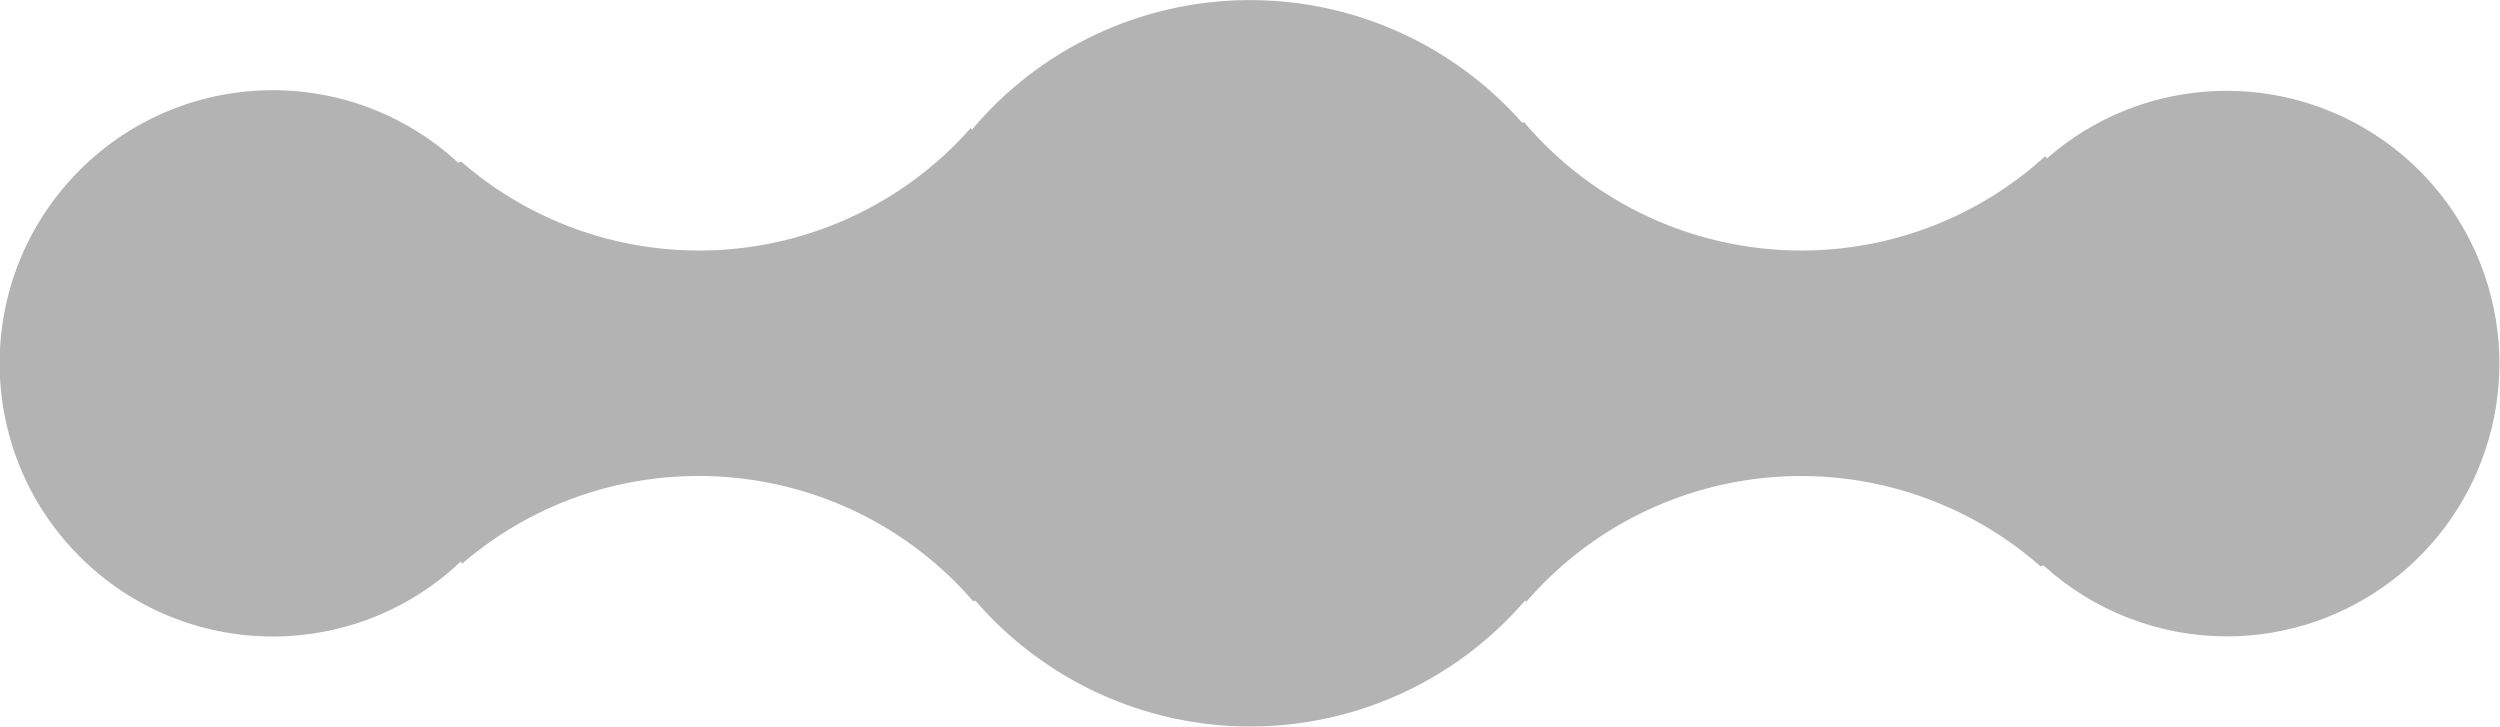
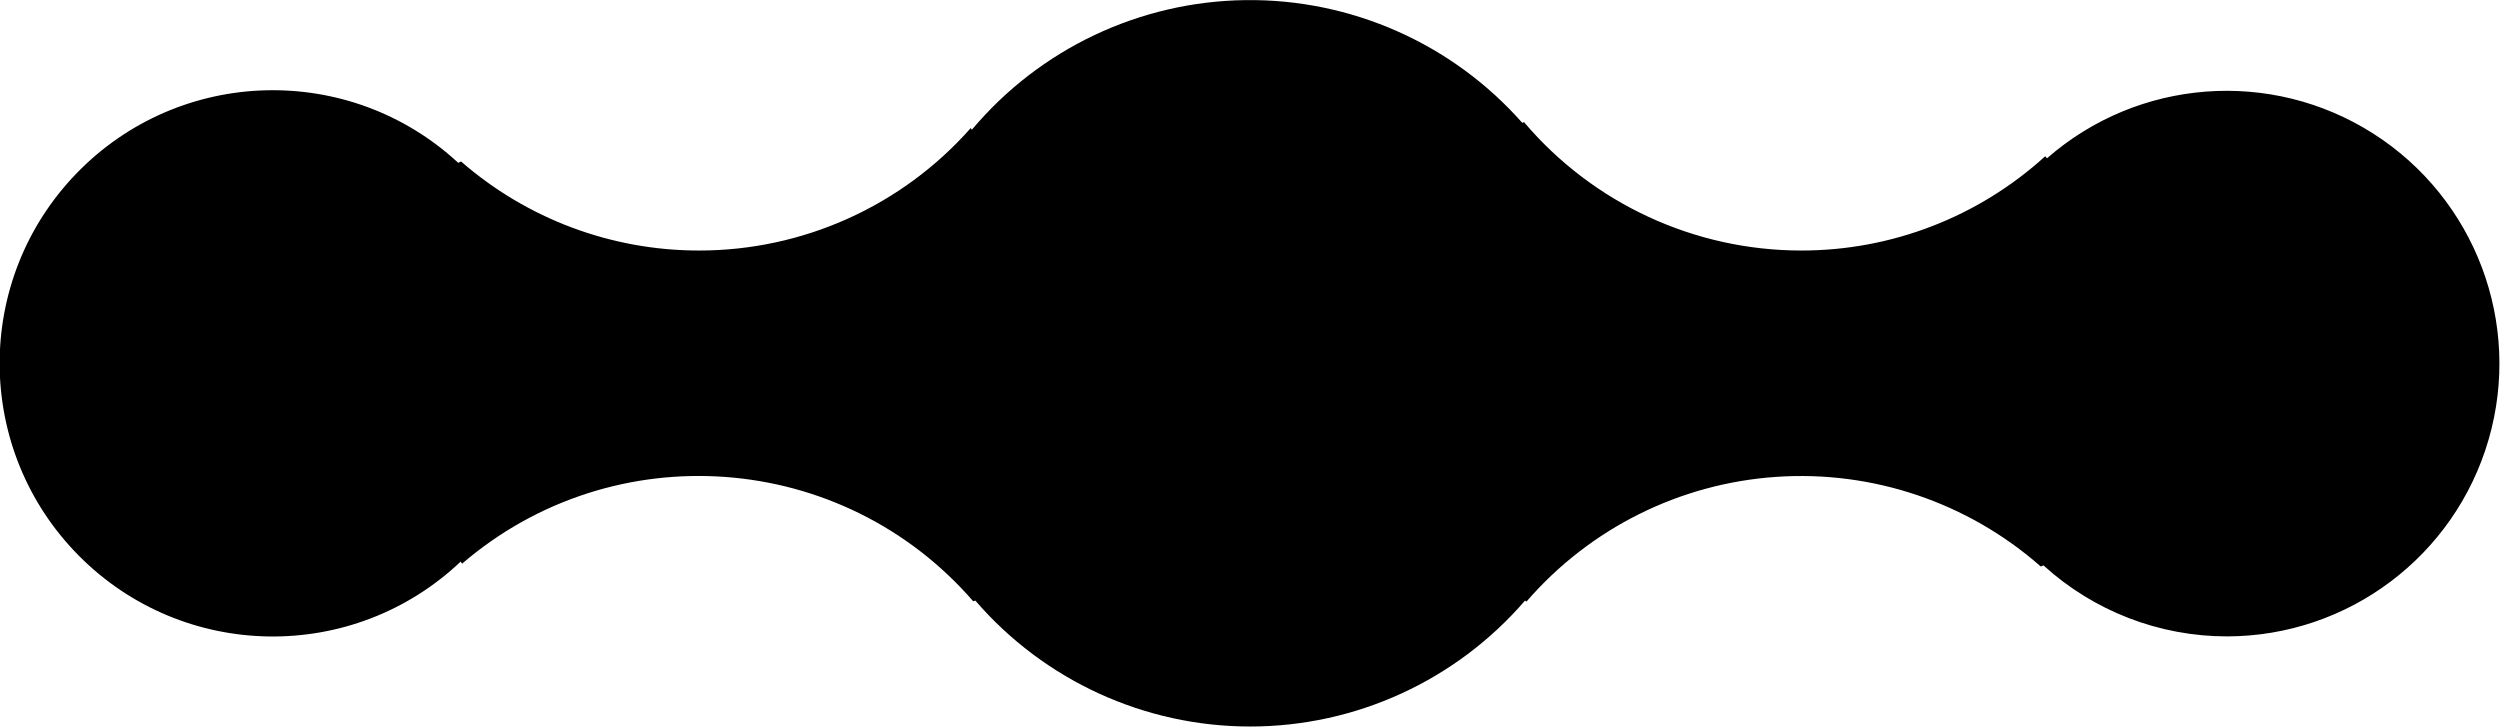
<svg xmlns="http://www.w3.org/2000/svg" width="718.5" height="208.8" viewBox="0 0 718.5 208.8">
-   <defs>
-     <style>.cls-1{fill-rule:evenodd;opacity:0.3;}</style>
-   </defs>
  <g id="Layer_2" data-name="Layer 2">
    <g id="Layer_1-2" data-name="Layer 1">
      <path class="cls-1" d="M640.1,182.9a78.4,78.4,0,0,1-52.8-20.4l-.8.3a104.3,104.3,0,0,0-147.8,10.1l-.4-.3a104.3,104.3,0,0,1-158,0l-.6.2A104.4,104.4,0,0,0,132.8,162l-.4-.6a78.5,78.5,0,1,1-.7-114.6l.8-.4A104,104,0,0,0,200.9,72,104.1,104.1,0,0,0,279,36.8l.3.5a104.4,104.4,0,0,1,158.2-2l.5-.2A104.5,104.5,0,0,0,517.7,72a104,104,0,0,0,70.1-27.1l.5.6a78.4,78.4,0,1,1,51.8,137.4Z" />
    </g>
  </g>
</svg>
